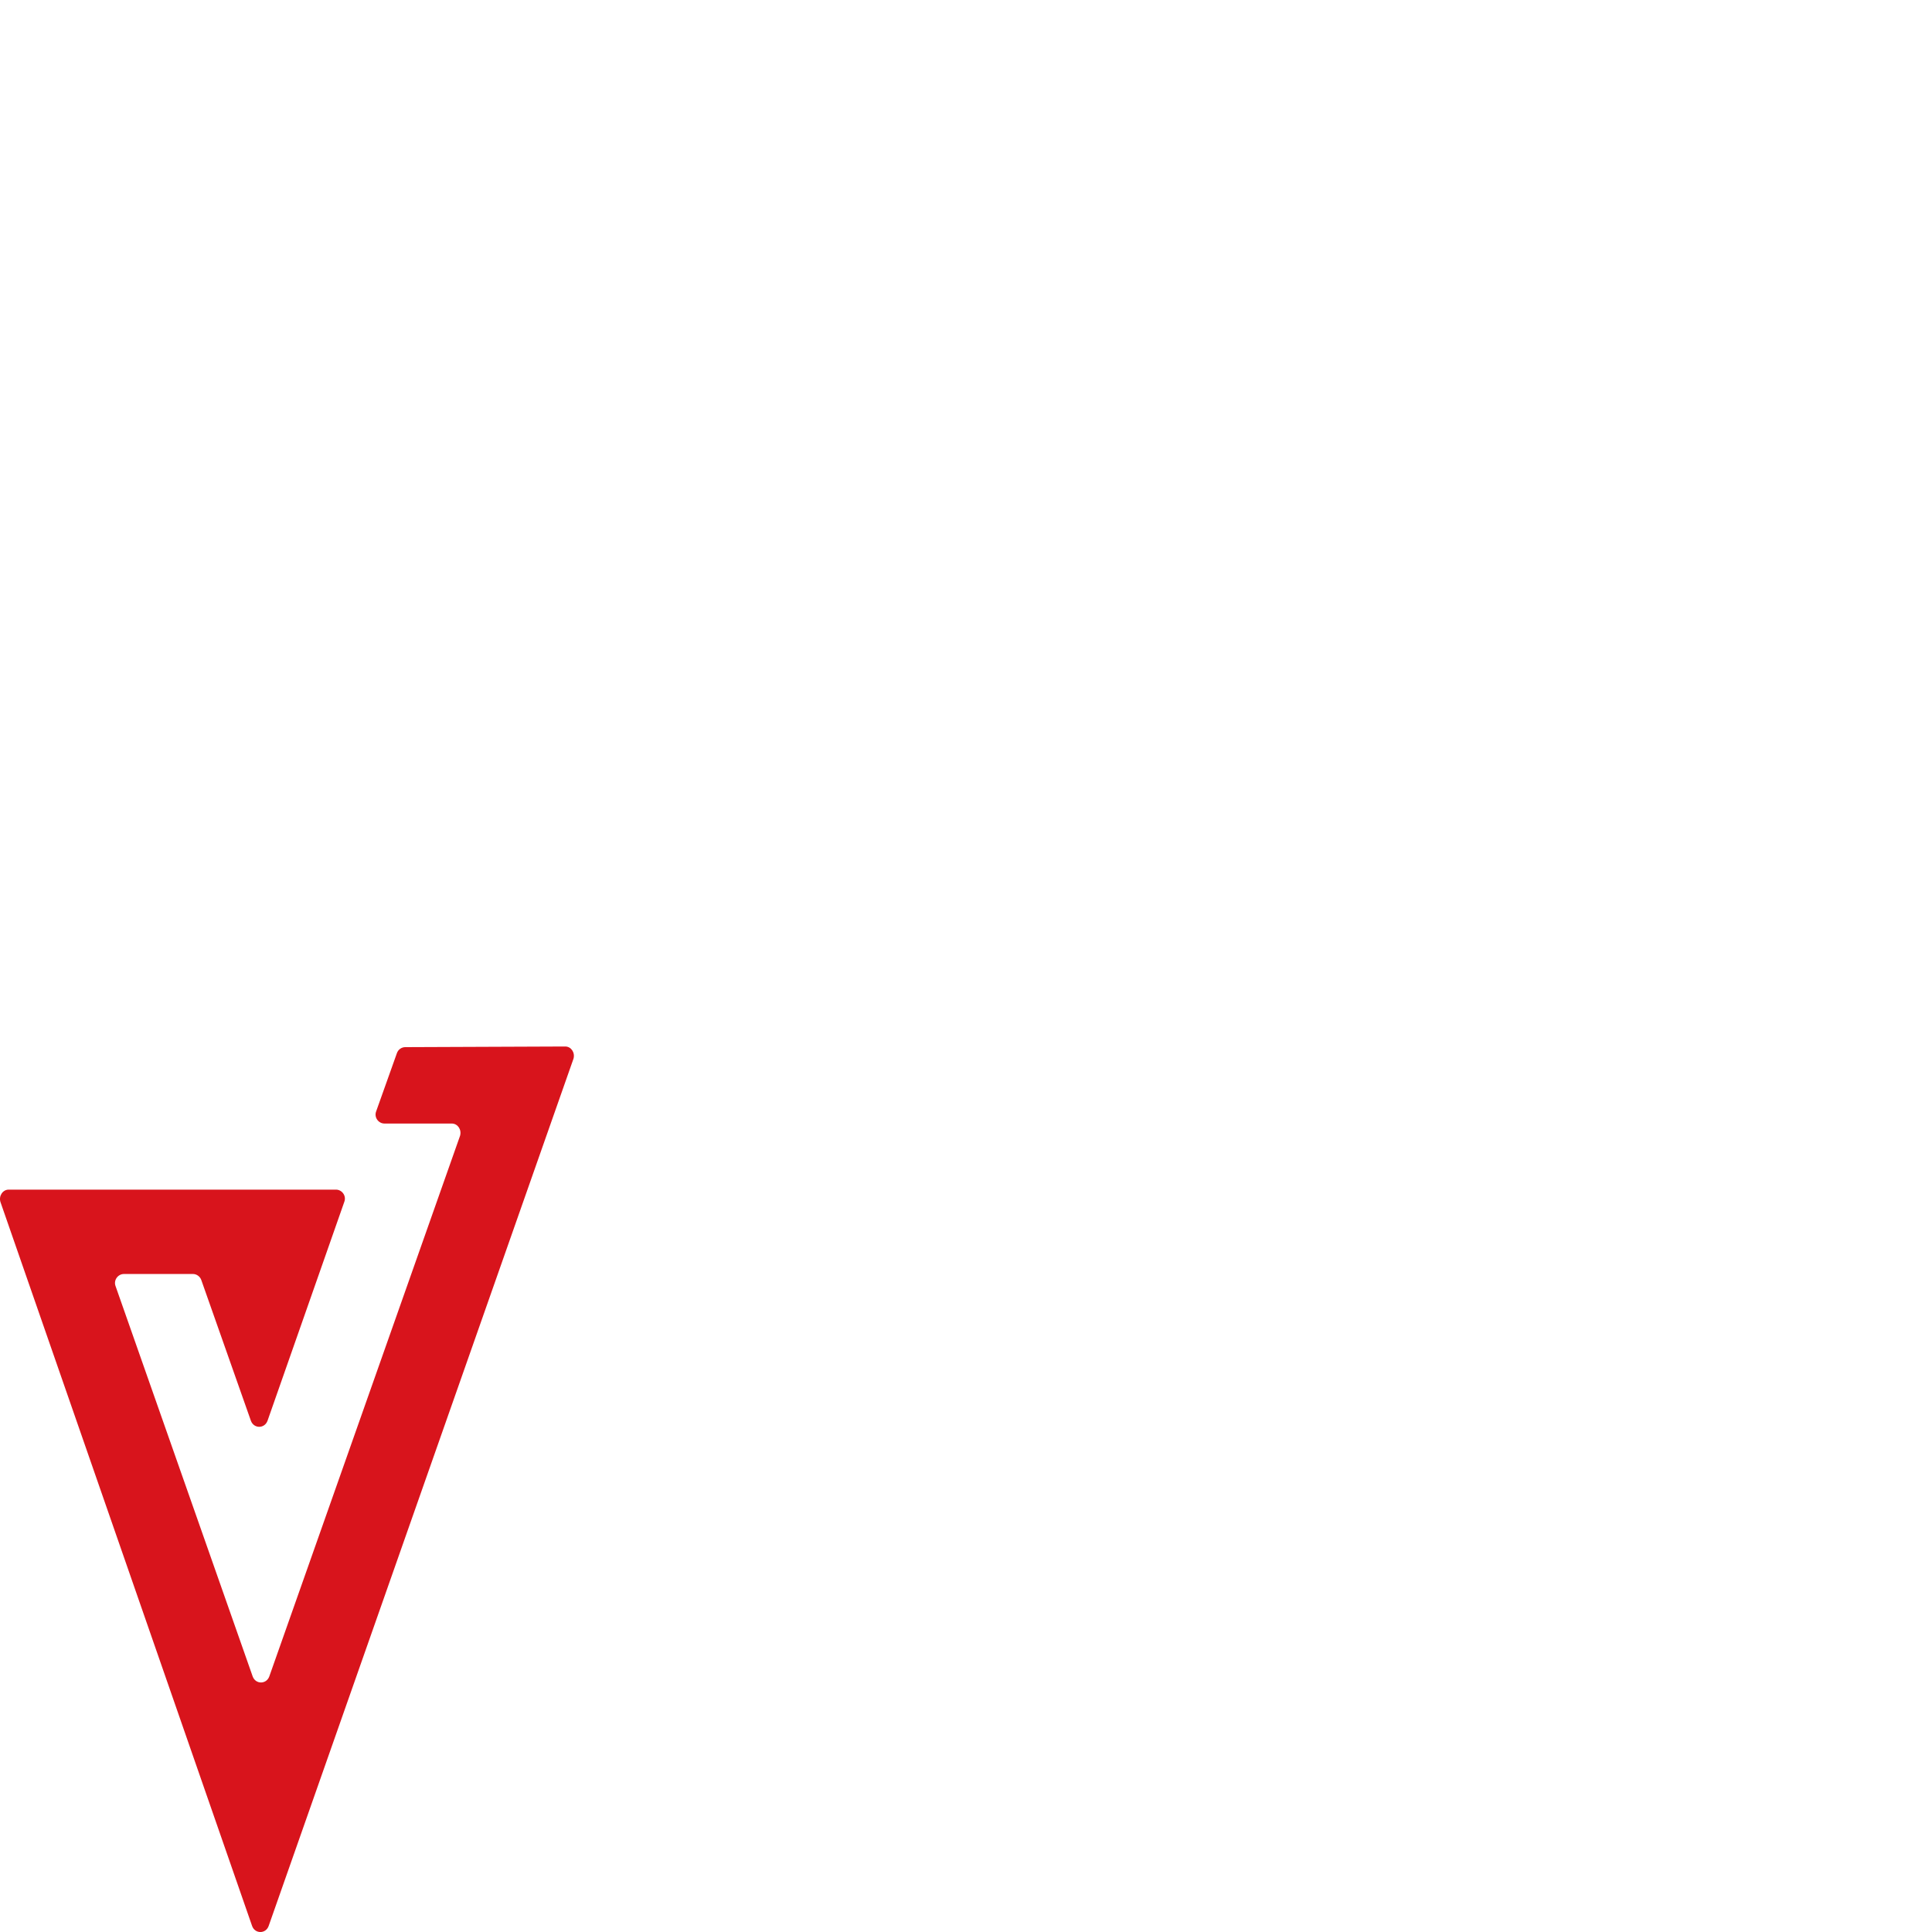
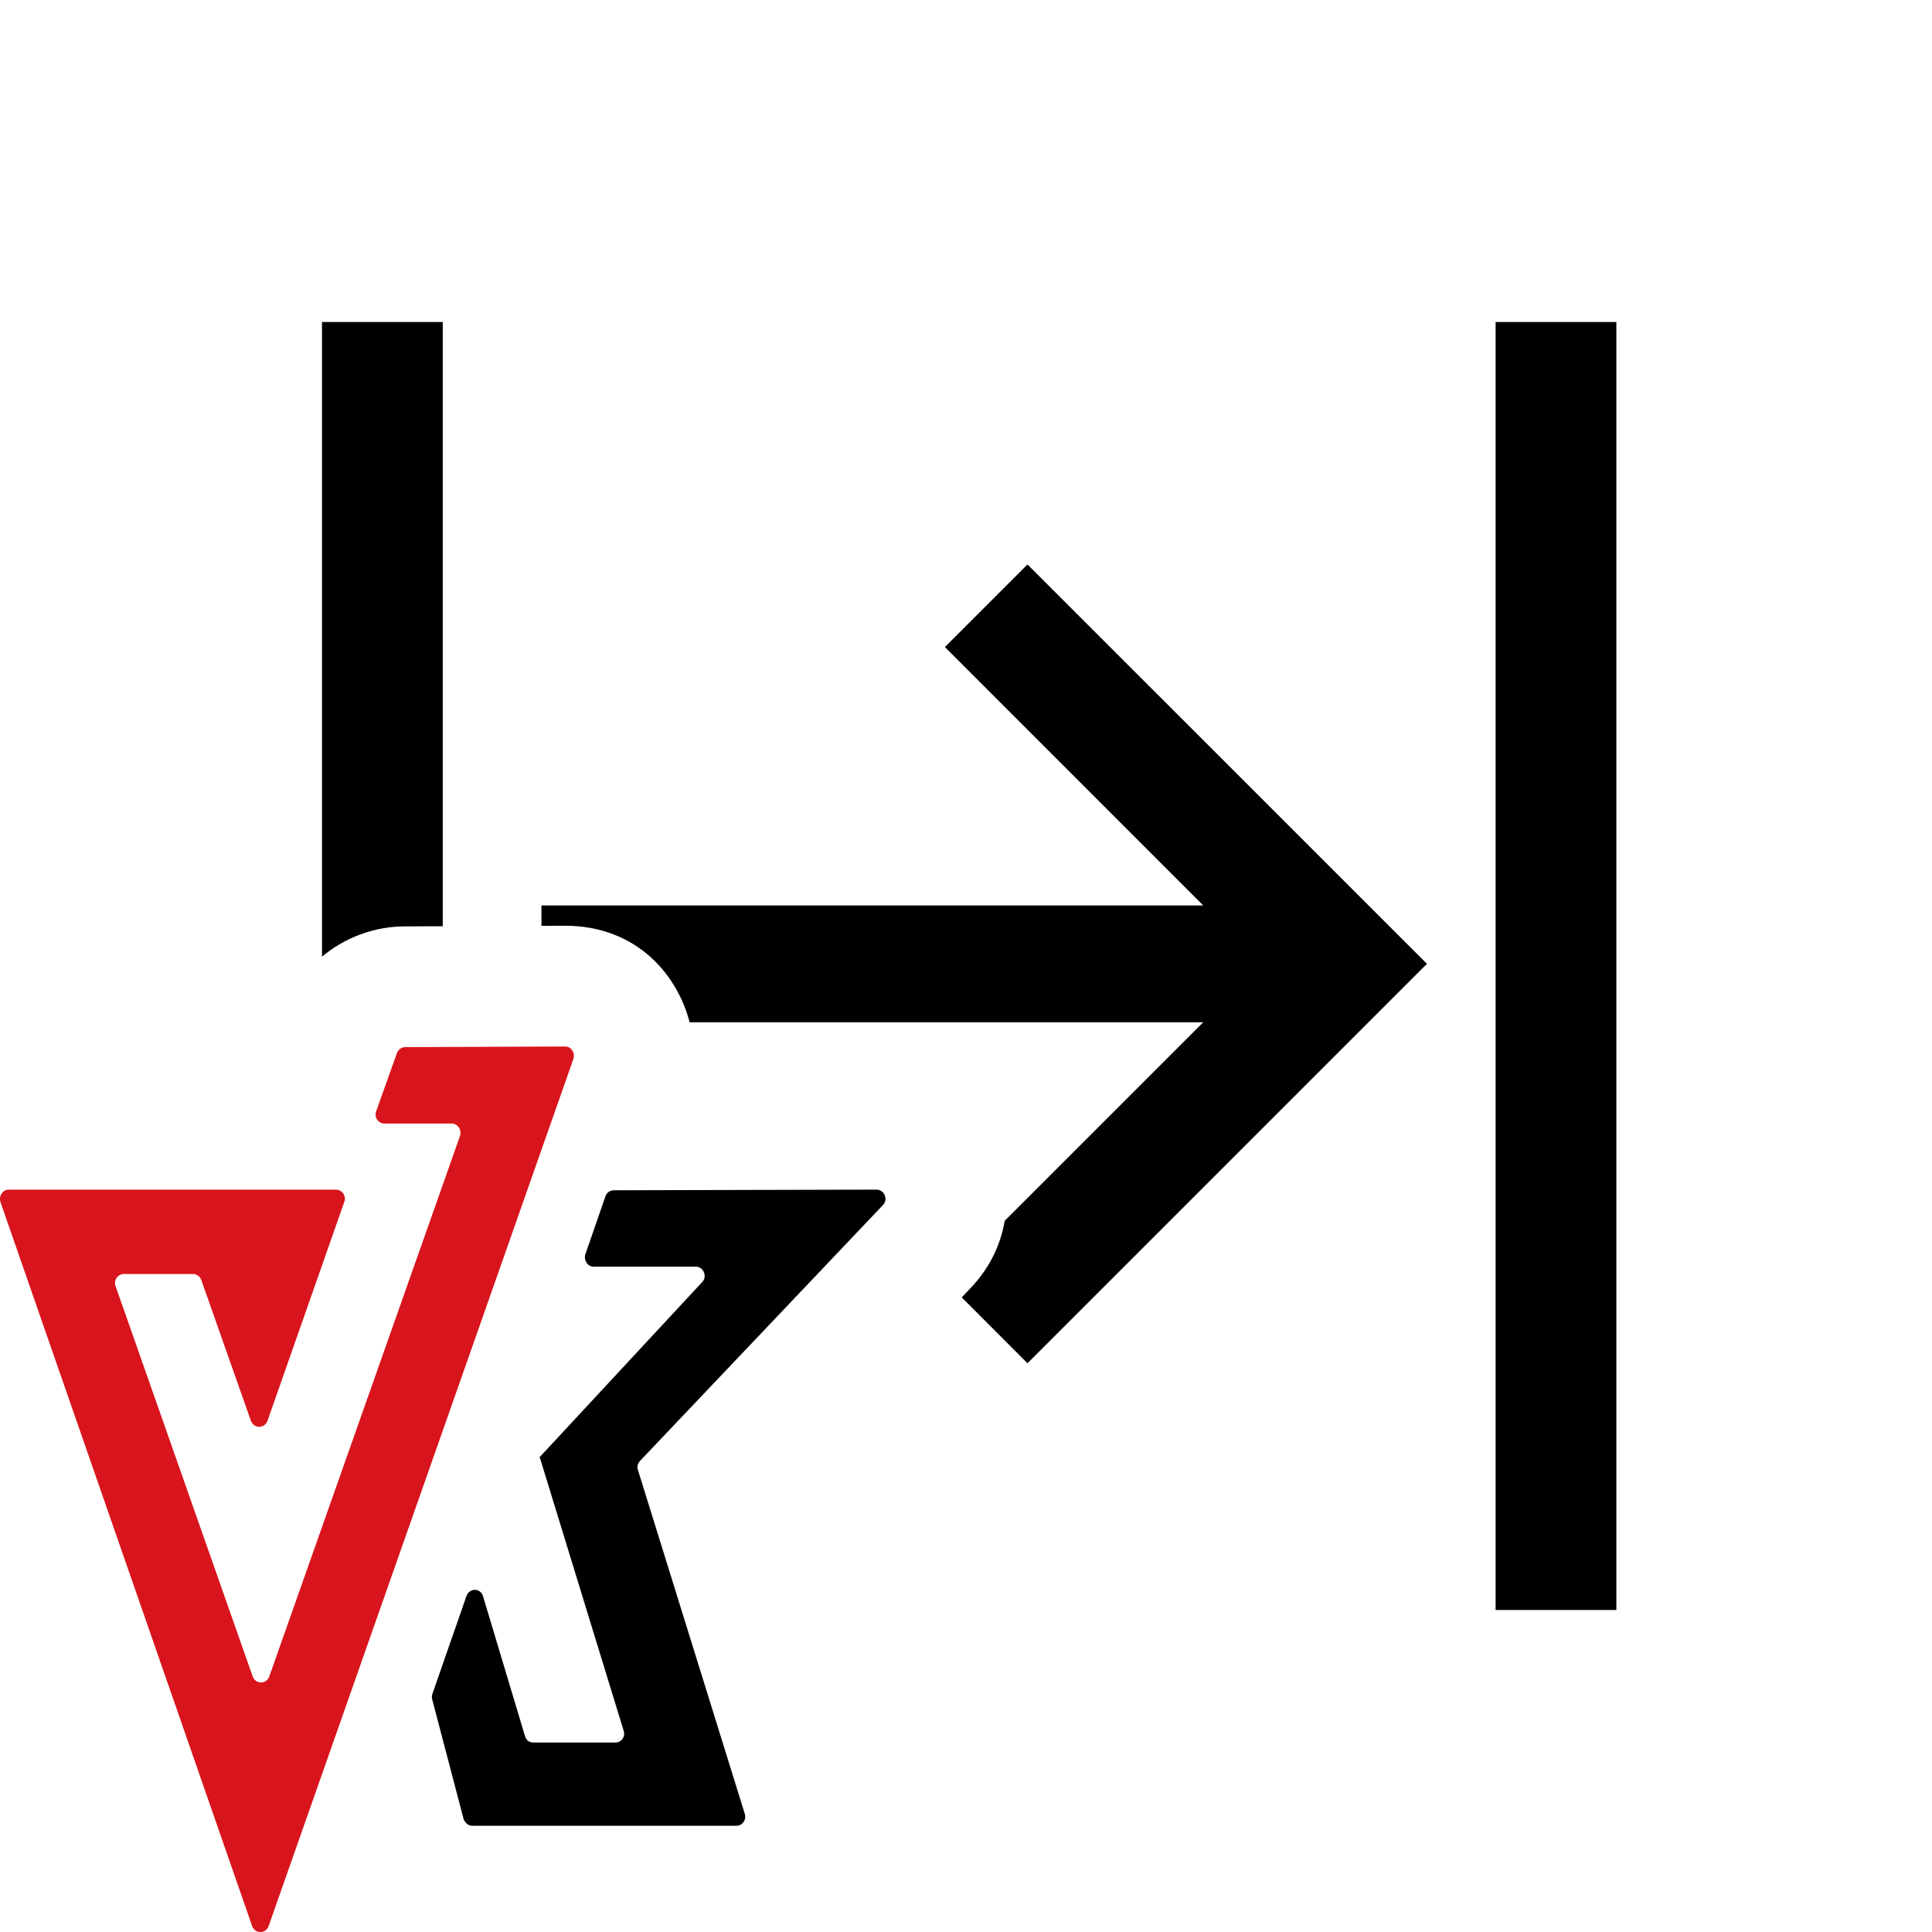
- <svg xmlns="http://www.w3.org/2000/svg" viewBox="0 0 24 24" fill="none">
+ <svg xmlns="http://www.w3.org/2000/svg" viewBox="0 0 24 24">
  <path d="M4 11.884V4H5.5L5.5 11.506L5.033 11.508L5.028 11.508C4.646 11.509 4.283 11.647 4 11.884Z" />
  <path d="M11.947 16.117L12.764 16.935L17.726 11.973L12.764 7.012L11.738 8.038L14.947 11.248L6.726 11.248L6.726 11.501L7.022 11.5C7.869 11.5 8.4 12.063 8.567 12.699L14.947 12.699L12.481 15.165C12.431 15.462 12.294 15.753 12.055 16.003L11.947 16.117Z" />
  <path d="M20.079 4V20H18.579L18.579 4H20.079Z" />
  <path d="M10.889 14.778L7.623 14.786C7.579 14.786 7.535 14.816 7.521 14.861L7.271 15.583C7.249 15.659 7.301 15.735 7.374 15.735H8.644C8.739 15.735 8.79 15.857 8.724 15.925L6.699 18.106H6.706L7.748 21.502C7.77 21.578 7.719 21.646 7.645 21.646H6.625C6.574 21.646 6.537 21.616 6.523 21.571L6.001 19.831C5.972 19.724 5.833 19.724 5.796 19.823L5.37 21.046C5.363 21.069 5.363 21.092 5.37 21.115L5.759 22.596C5.774 22.642 5.818 22.68 5.862 22.68H9.15C9.223 22.68 9.275 22.604 9.253 22.535L7.924 18.258C7.91 18.22 7.924 18.174 7.954 18.144L10.97 14.968C11.036 14.899 10.985 14.778 10.889 14.778Z" />
  <path d="M7.022 13L5.033 13.008C4.989 13.008 4.945 13.038 4.93 13.084L4.673 13.805C4.644 13.881 4.702 13.957 4.776 13.957H5.612C5.686 13.957 5.737 14.033 5.715 14.109L3.345 20.826C3.308 20.925 3.176 20.925 3.139 20.826L1.436 15.978C1.407 15.902 1.466 15.826 1.539 15.826H2.398C2.442 15.826 2.486 15.857 2.501 15.902L3.117 17.65C3.154 17.749 3.286 17.749 3.323 17.65L4.277 14.93C4.306 14.854 4.247 14.778 4.174 14.778H0.108C0.035 14.778 -0.017 14.854 0.005 14.93L3.132 23.926C3.168 24.025 3.301 24.025 3.337 23.926L7.124 13.152C7.146 13.076 7.095 13 7.022 13Z" fill="#D8141C" />
</svg>
